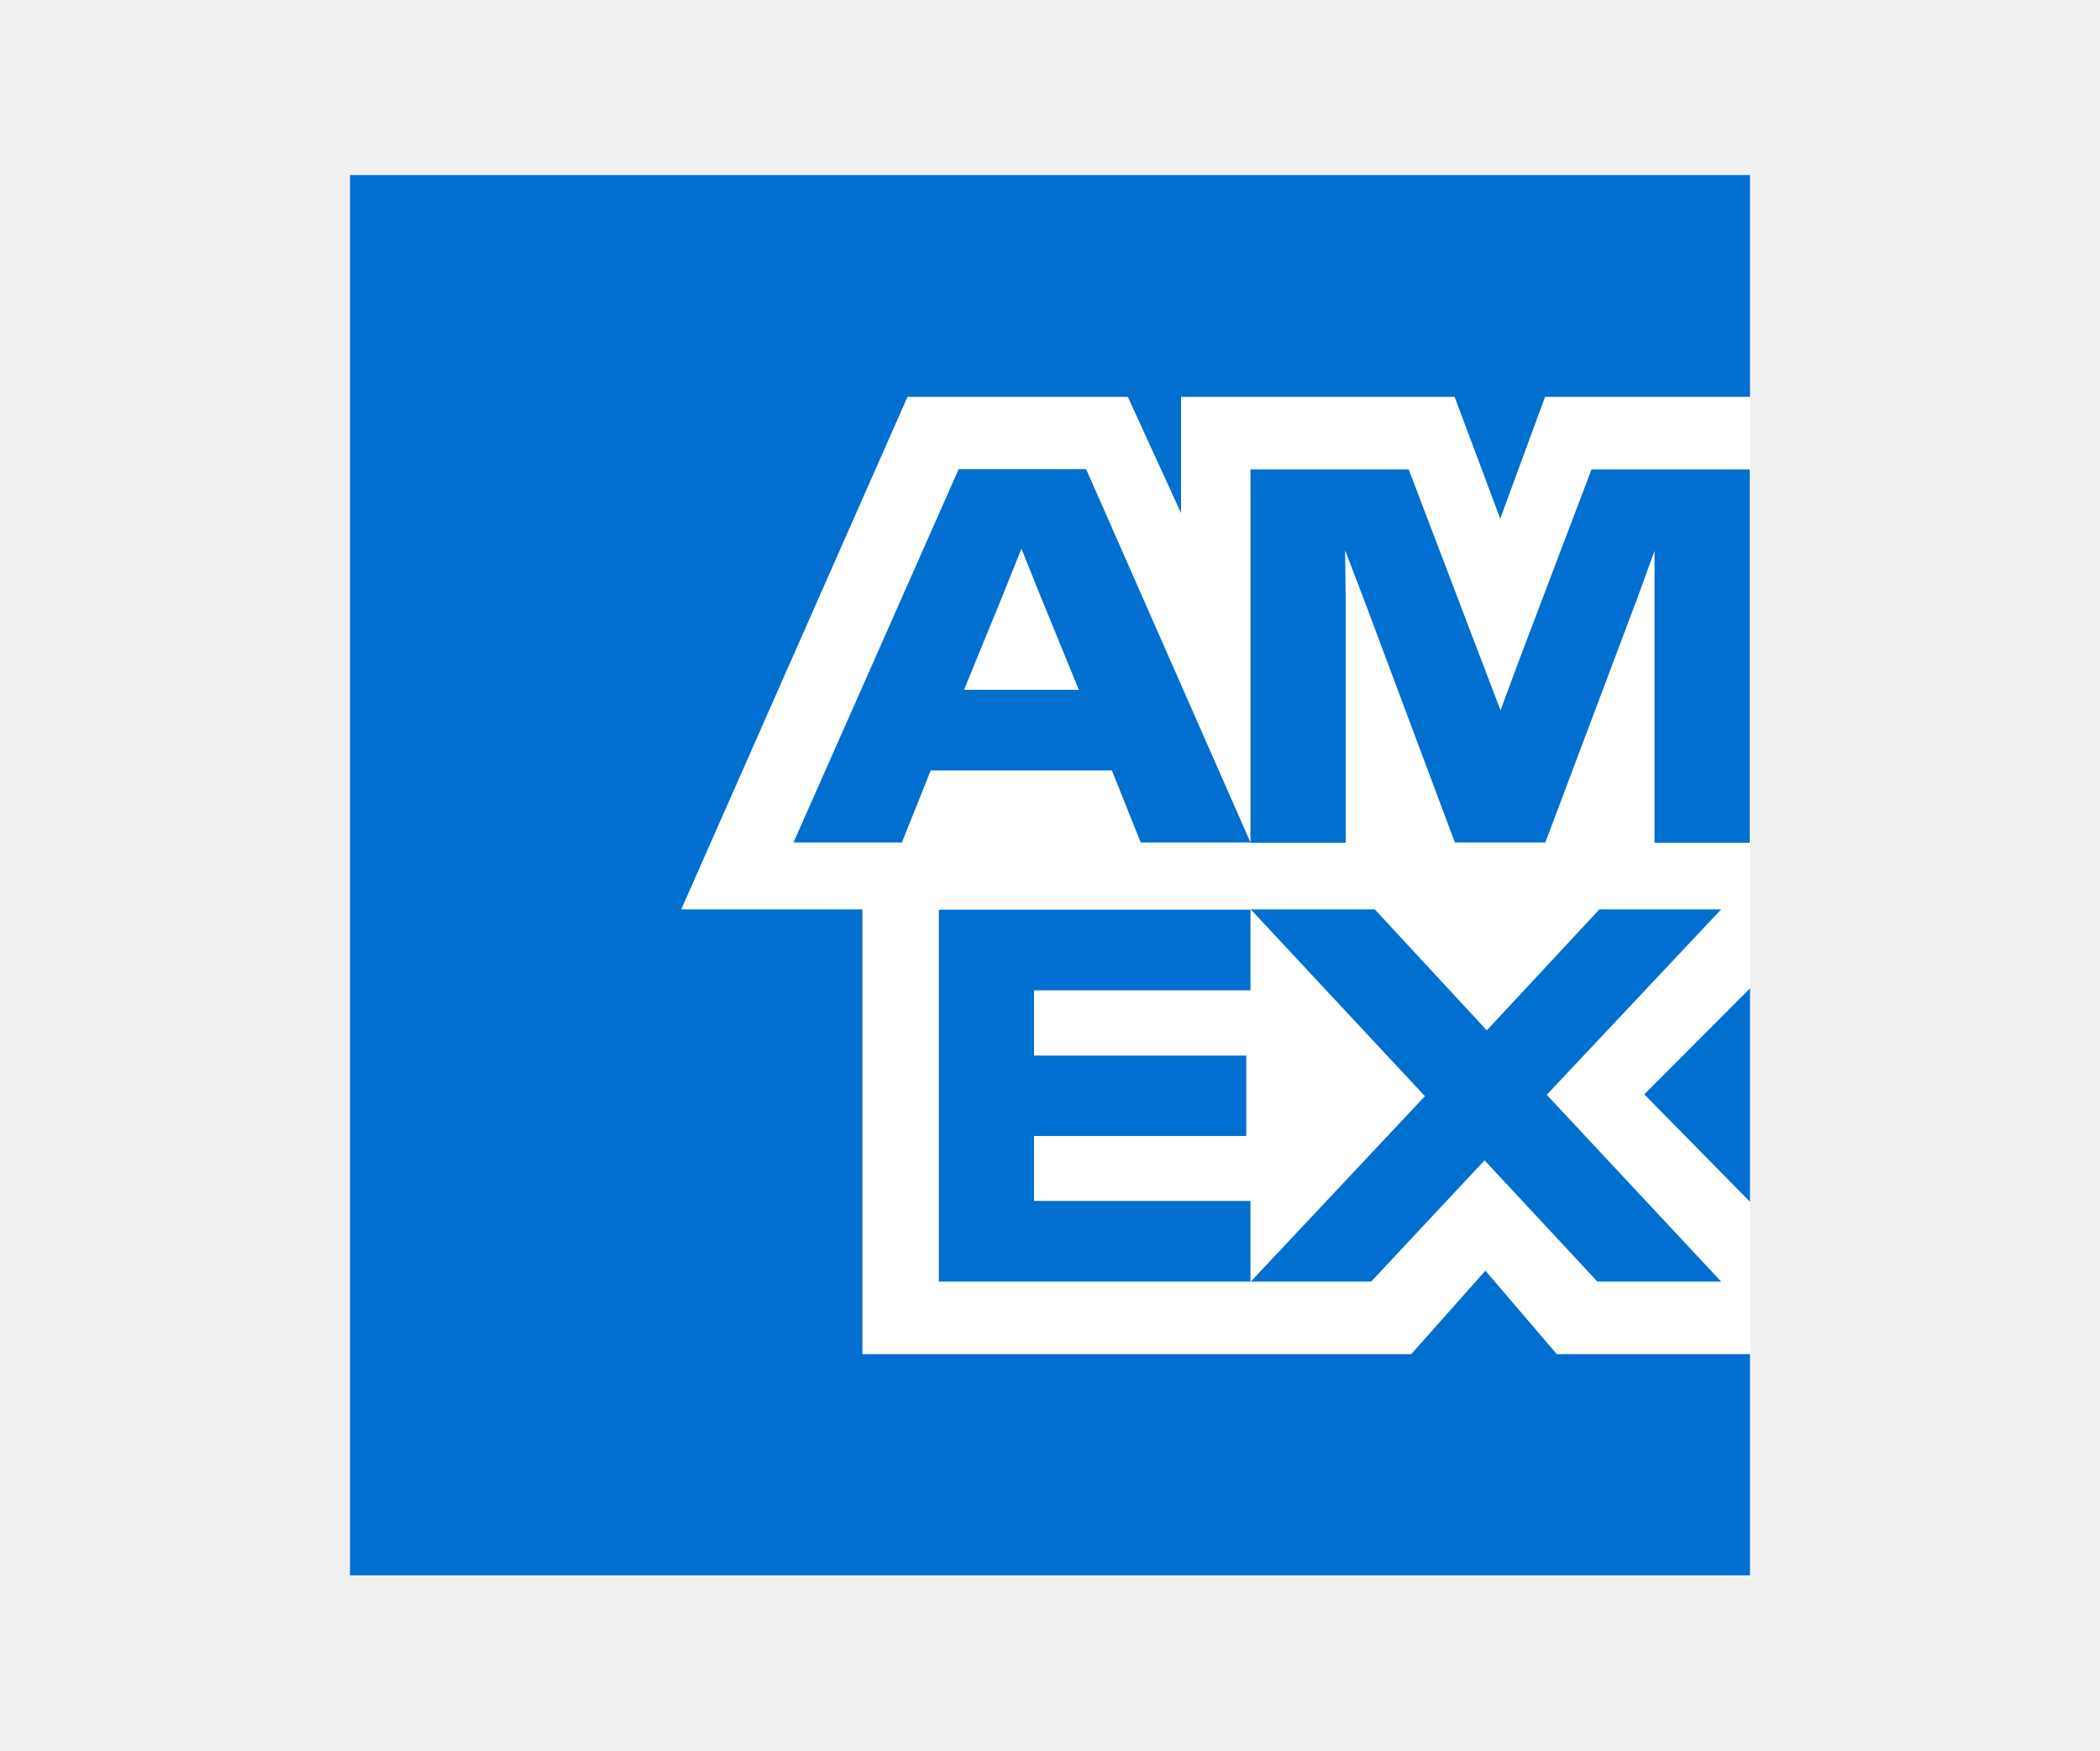
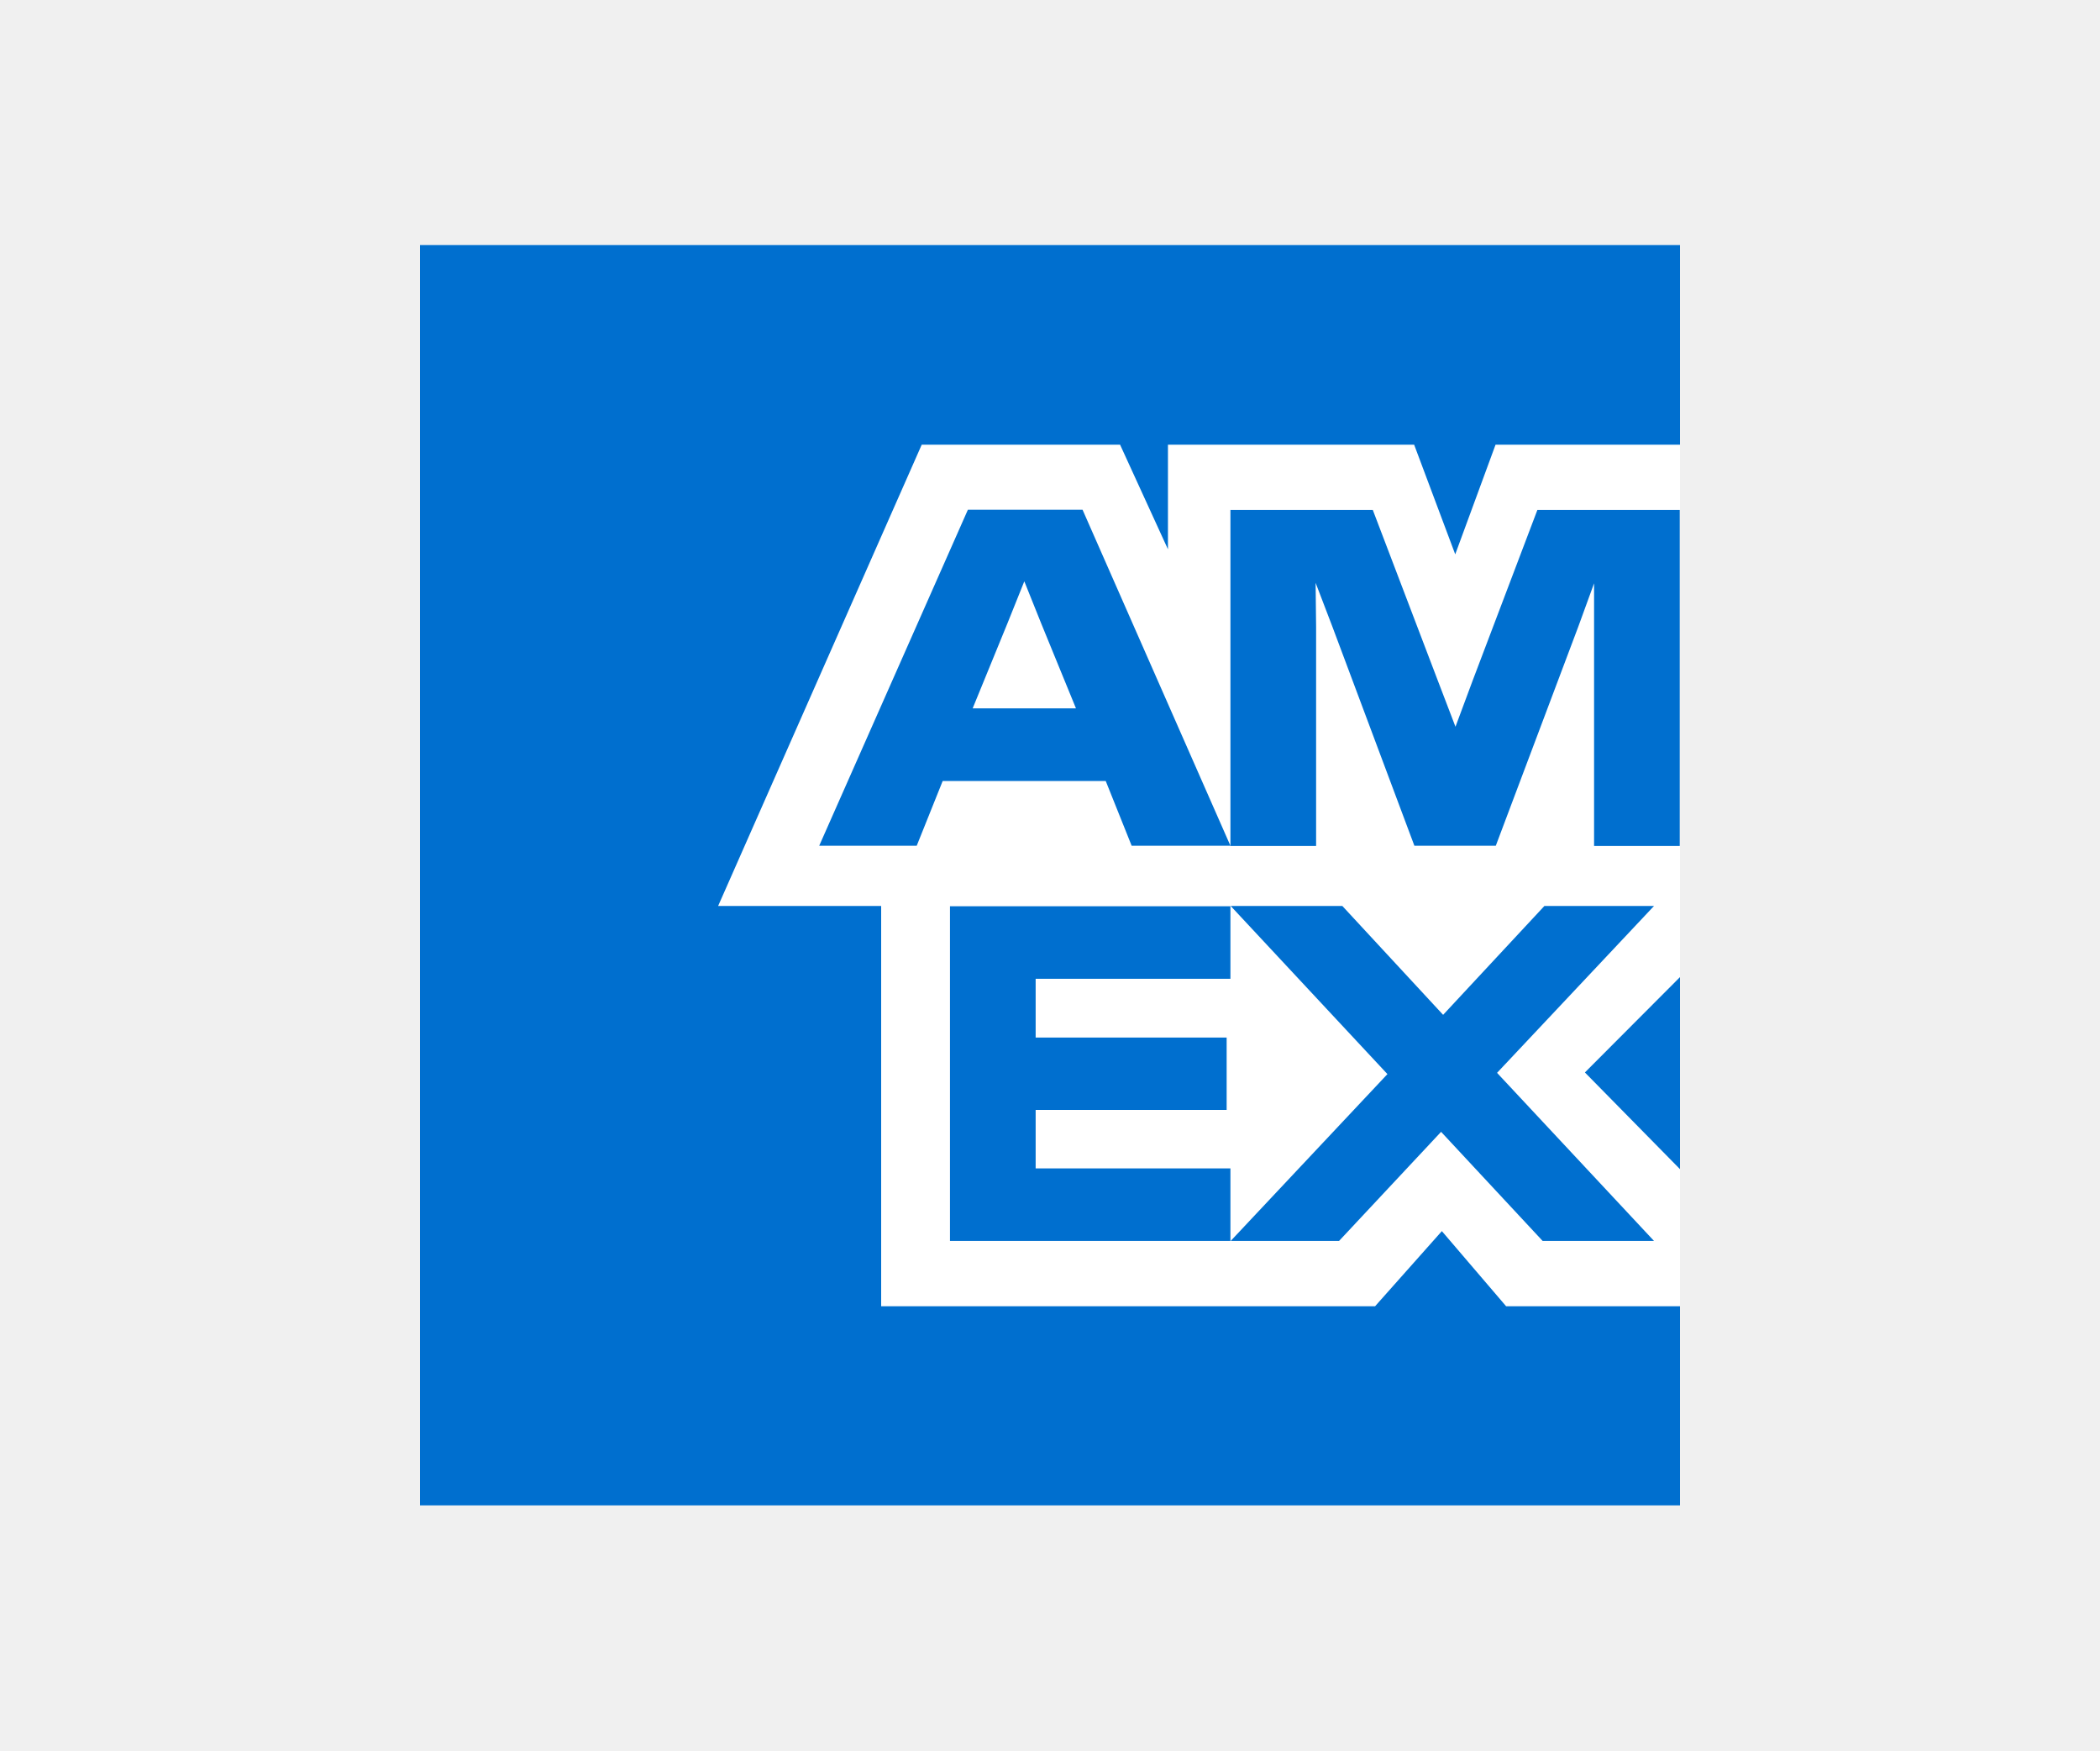
<svg xmlns="http://www.w3.org/2000/svg" width="60" height="50" fill="none" viewBox="0 0 60 50">
-   <path fill="#fff" d="M10 5v40h40V5H10" />
-   <path fill="#006fcf" d="m42.864 14.816 1.28-3.48H50V5H10v40h40v-6.32h-5.52l-2.04-2.384-2.12 2.384H24.64V25.976h-5.176l6.464-14.64h6.296l1.52 3.32v-3.32h7.816zm-4.416 2.304-.016-1.4.536 1.4 2.6 6.944h2.584l2.616-6.944.504-1.384v8.336h2.72V13.408h-4.52l-2.056 5.416-.544 1.464-.56-1.464-2.064-5.416h-4.52v10.664h2.72V17.12m-5.856 6.944h3.136L31.032 13.4h-3.64l-4.72 10.664h3.096l.824-2.056h5.176zm-3.944-7.056.536-1.336.536 1.336 1.104 2.696h-3.28zm-1.824 8.976v10.624h8.904v-2.304h-6.184v-1.856h6.064v-2.296h-6.064v-1.864h6.184v-2.304zM45.64 36.608h3.536l-4.984-5.336 4.984-5.296h-3.48l-3.216 3.456-3.2-3.456h-3.544l4.976 5.336-4.976 5.296h3.44l3.24-3.464zm1.344-5.344L50 34.328v-6.096l-3.016 3.024z" />
+   <path fill="#fff" d="M12 7v36h36V7H12" />
+   <path fill="#006fcf" d="m41.578 15.834 1.152-3.132H48V7H12v36h36v-5.688h-4.968l-1.836-2.146-1.908 2.146H25.176V25.878h-4.658l5.817-13.176h5.667l1.368 2.988v-2.988h7.034zm-3.975 2.074-.014-1.26.482 1.26 2.34 6.25h2.326l2.354-6.25.454-1.246v7.503h2.448v-9.598h-4.068l-1.85 4.875-.49 1.317-.504-1.317-1.858-4.875h-4.068v9.598h2.448v-6.257m-5.27 6.25h2.822L30.93 14.56h-3.276l-4.248 9.598h2.786l.742-1.85h4.658zm-3.55-6.35.483-1.203.482 1.202.994 2.427H27.79zm-1.641 8.078v9.561h8.013v-2.073H29.59v-1.67h5.457v-2.067H29.59v-1.678h5.565v-2.073zm16.934 9.561h3.182l-4.485-4.802 4.485-4.767h-3.132l-2.894 3.11-2.88-3.11h-3.19l4.479 4.803-4.479 4.766h3.096l2.916-3.117zm1.21-4.81L48 33.396V27.91l-2.714 2.721z" />
</svg>
